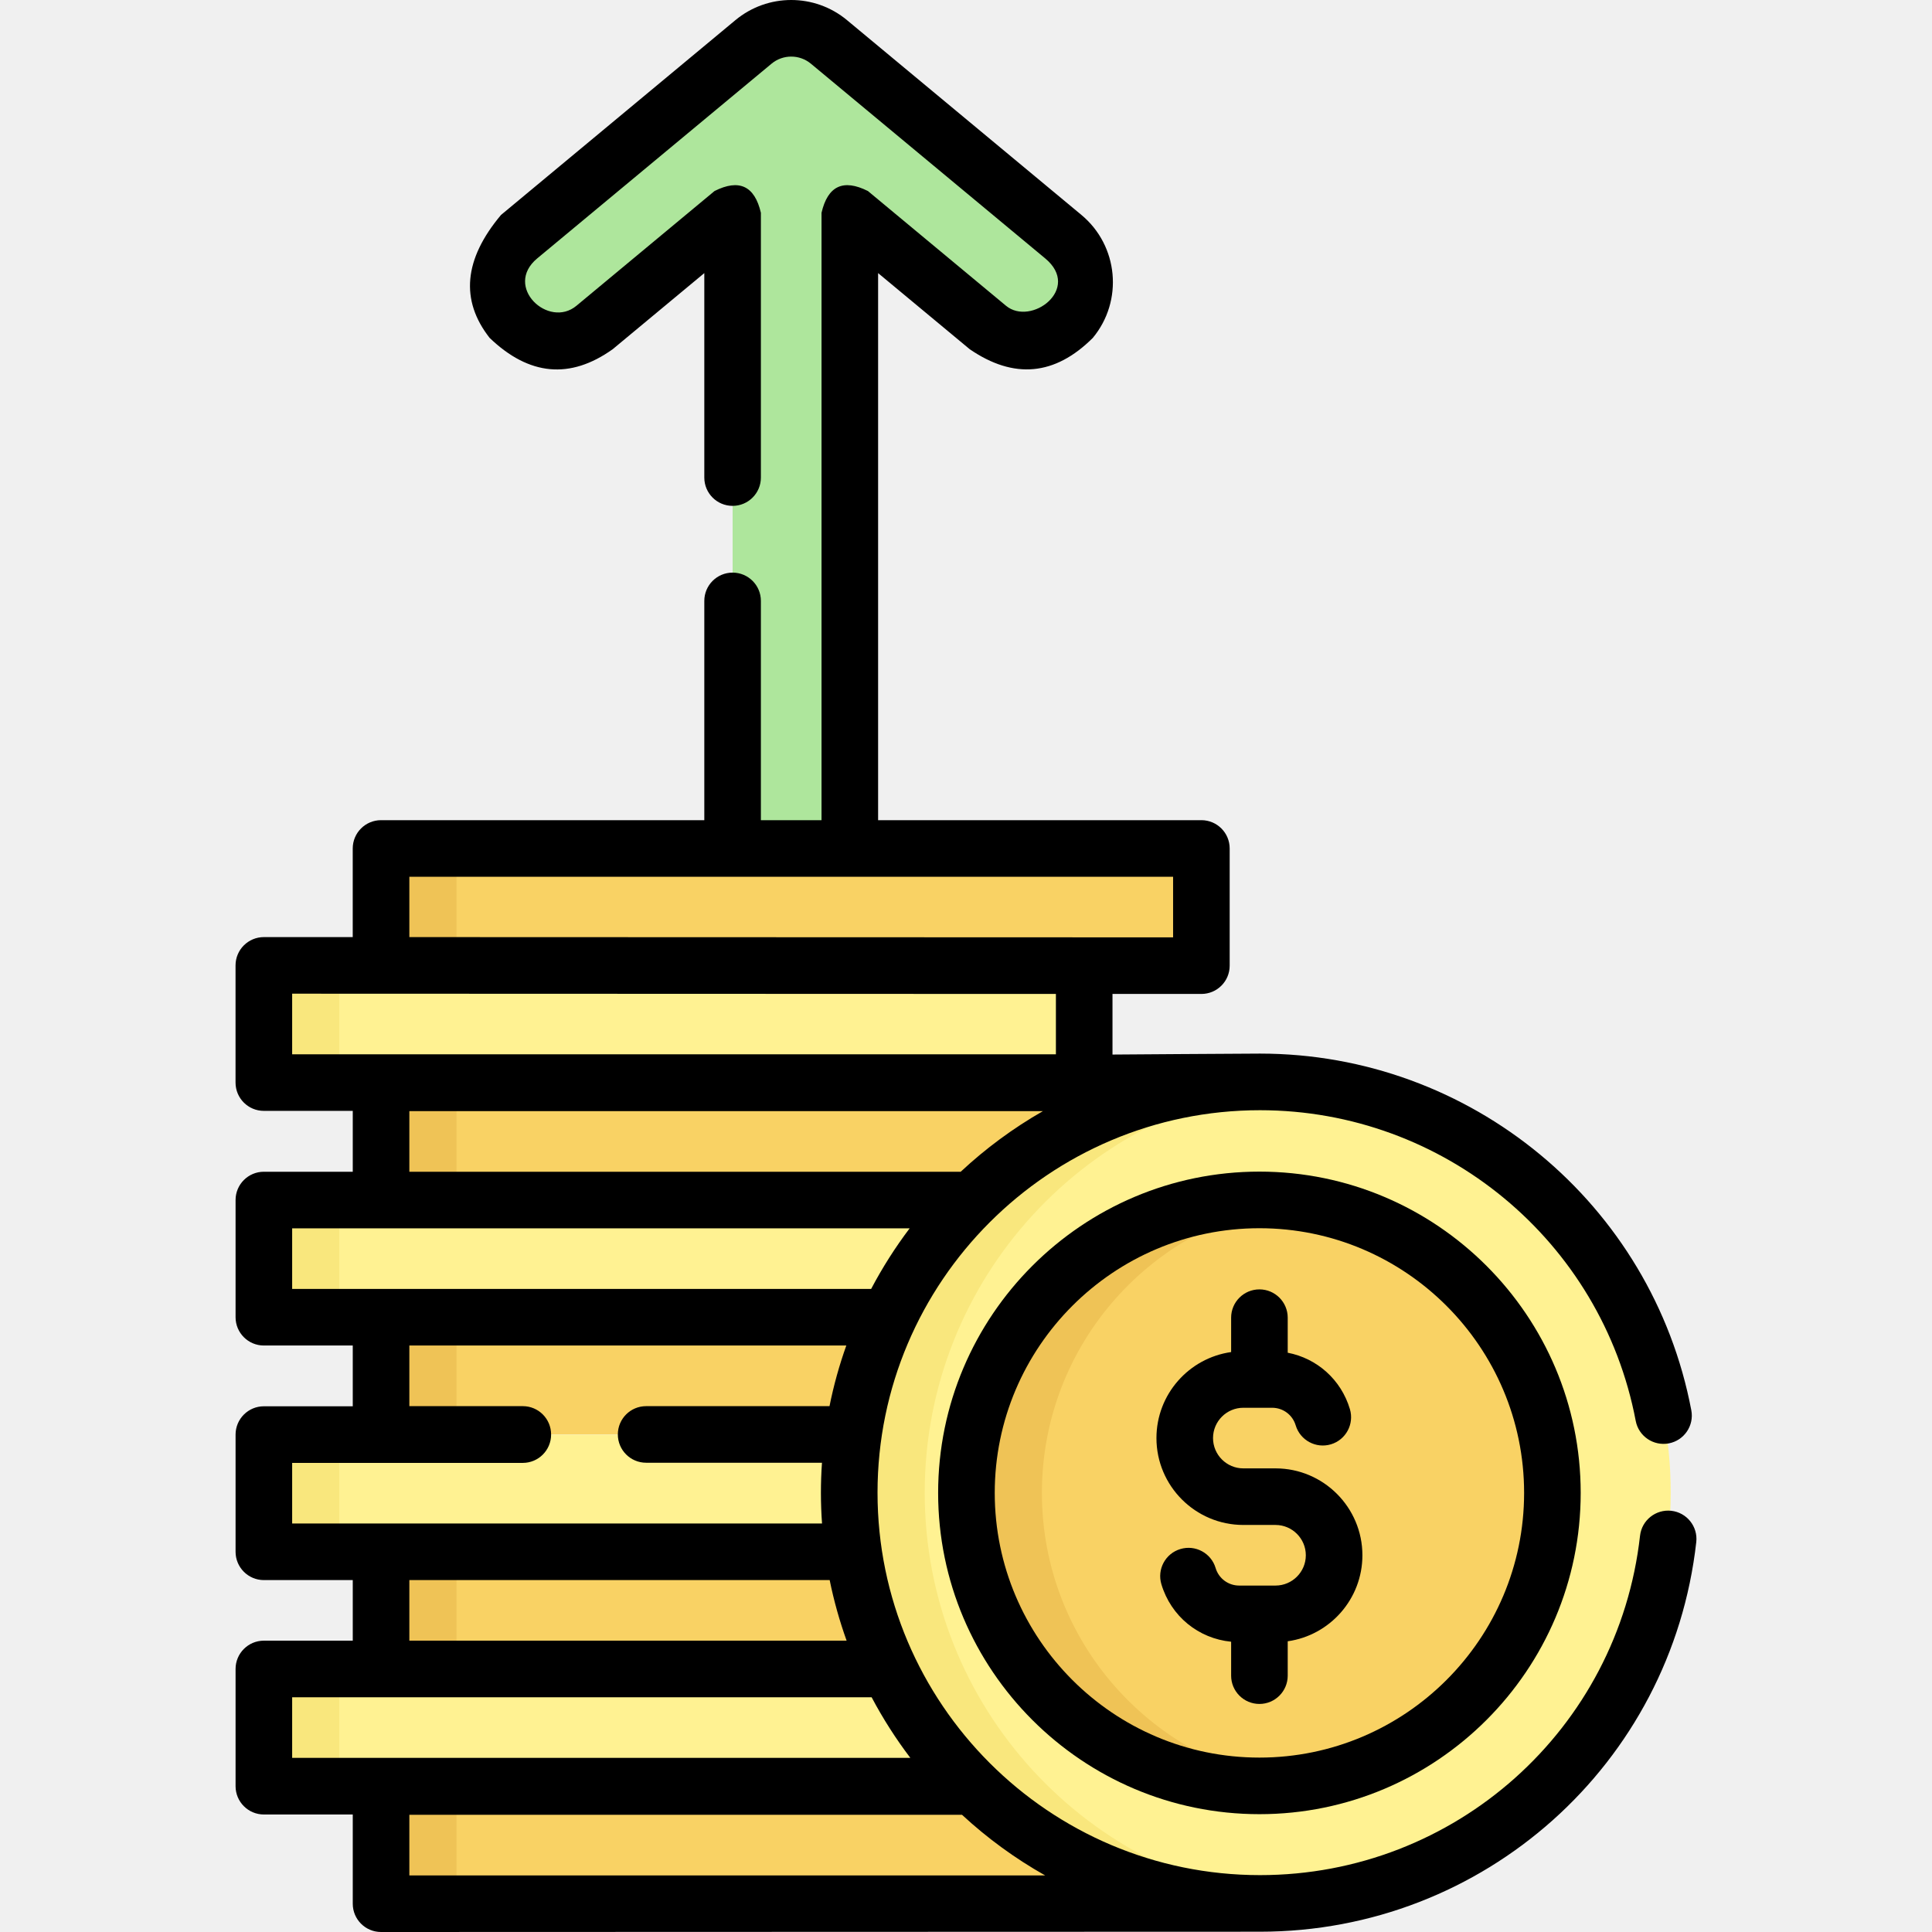
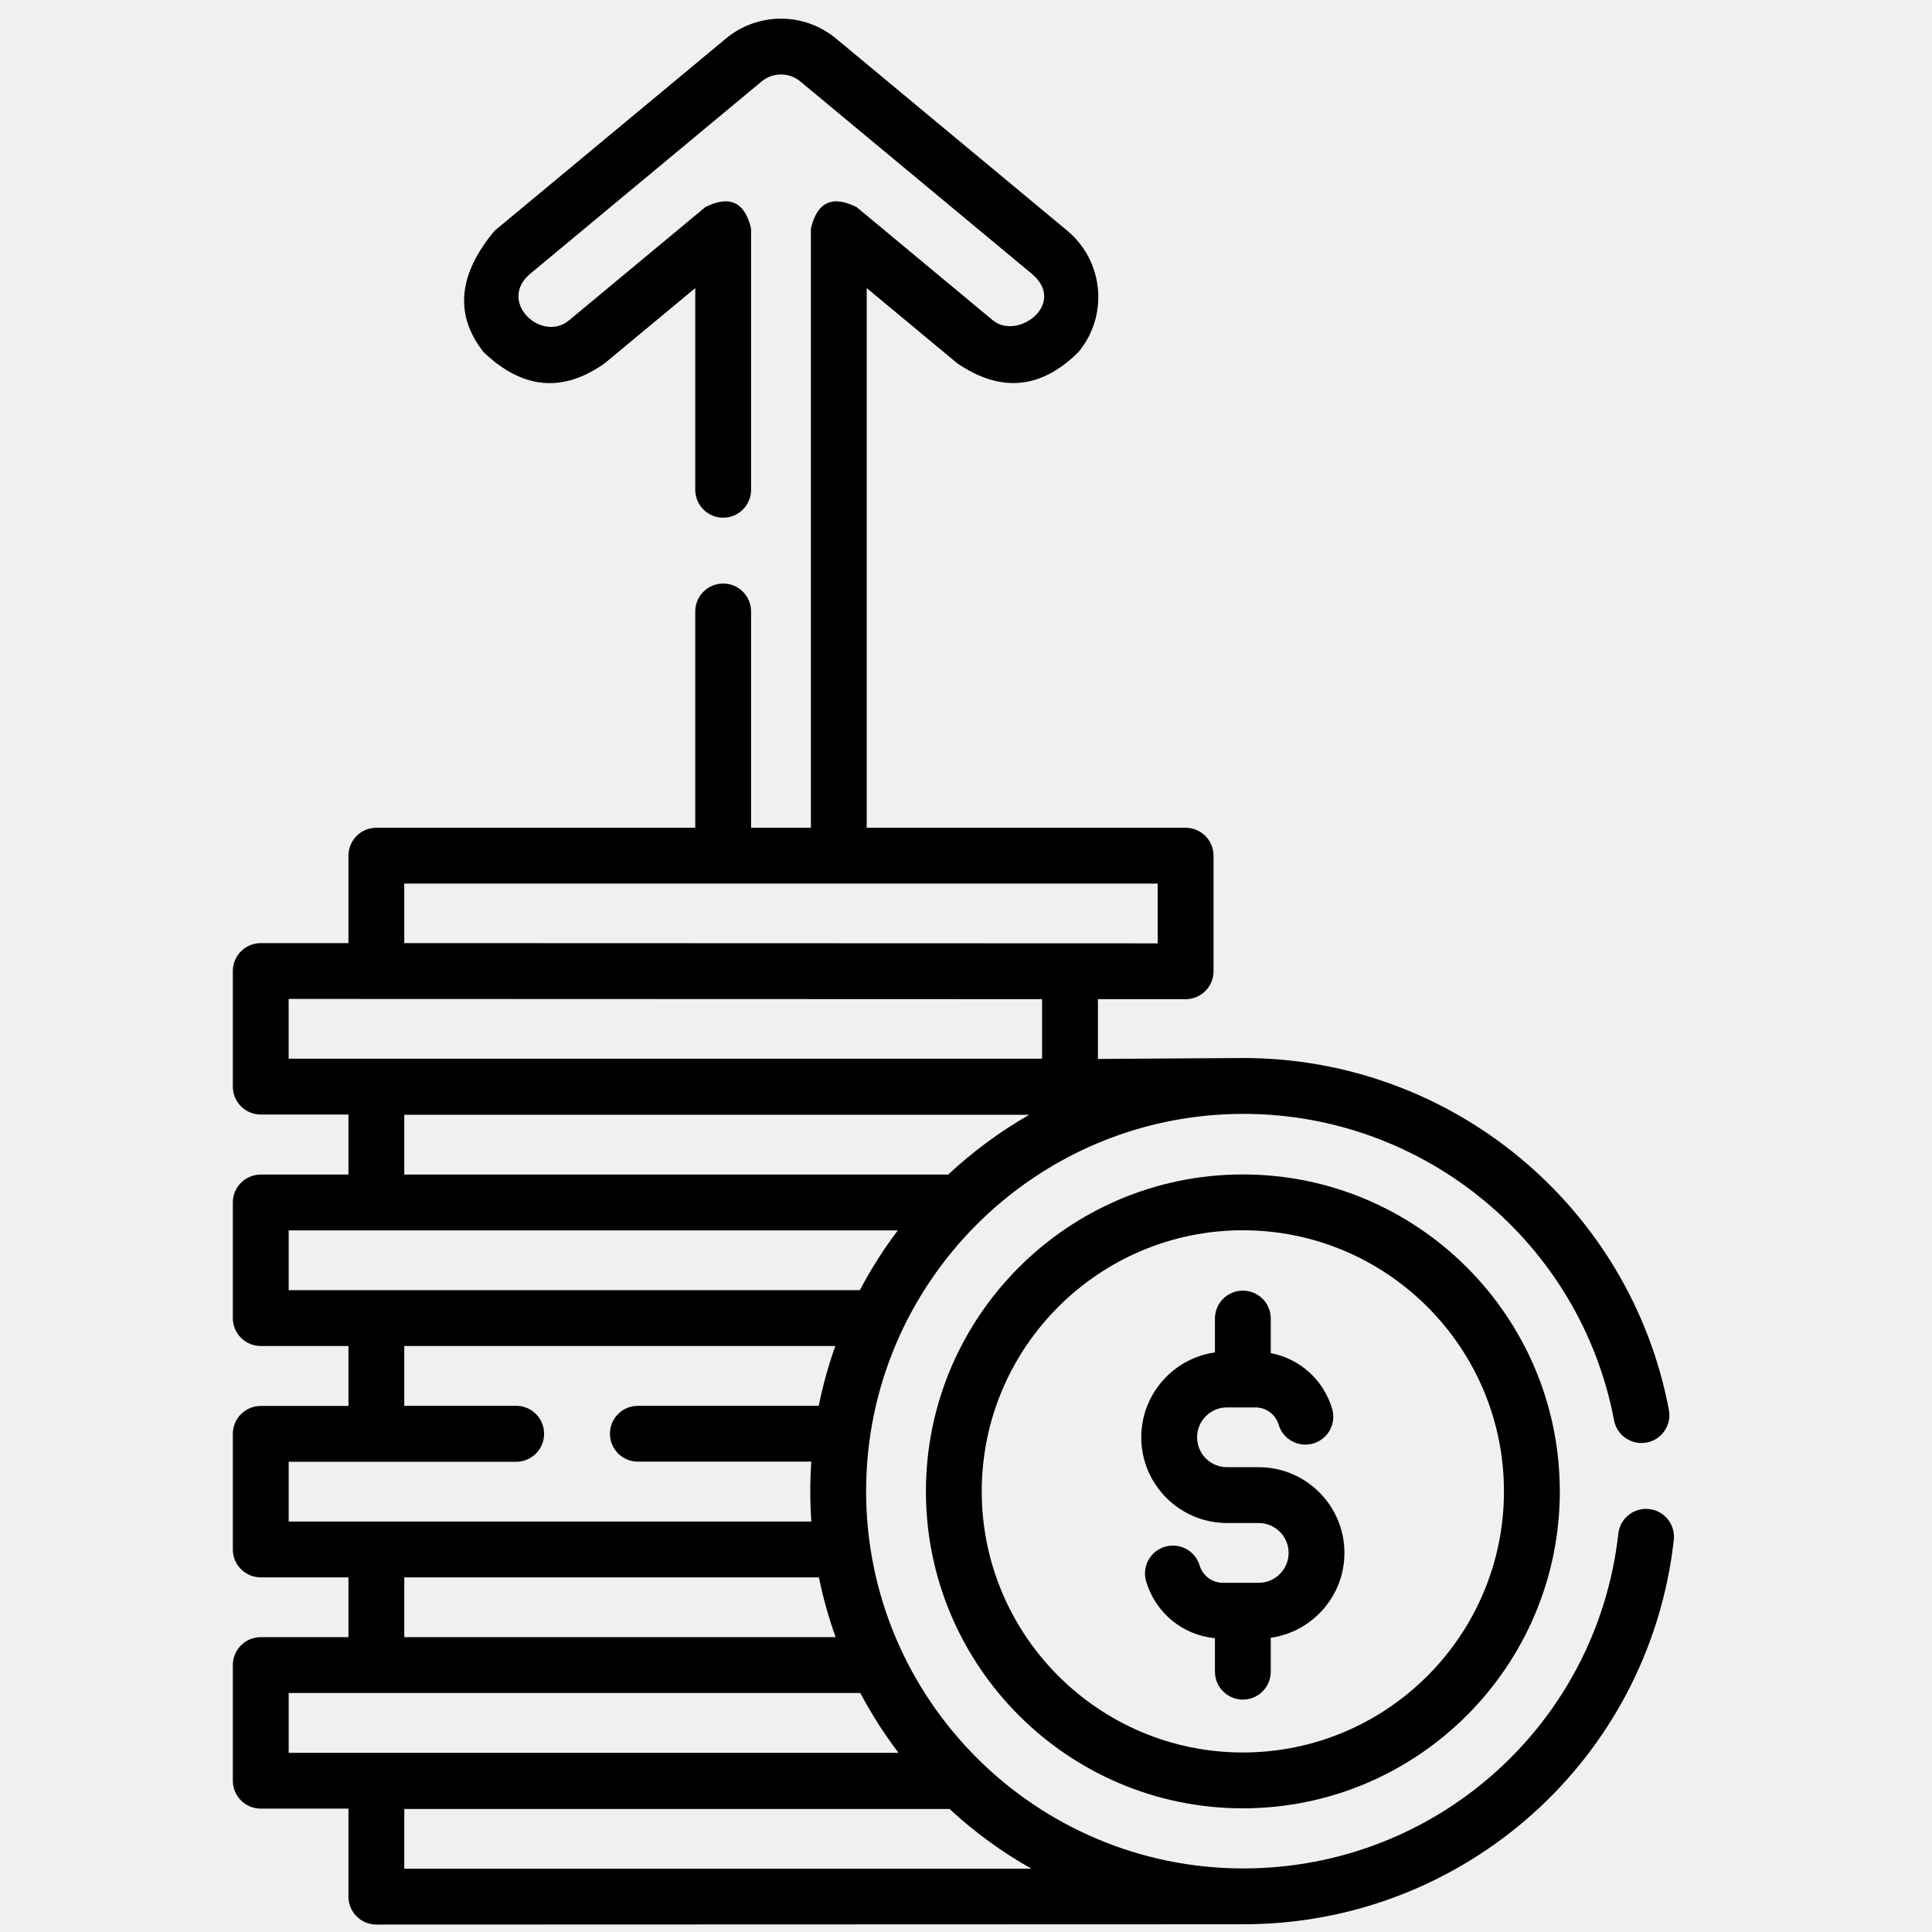
- <svg xmlns="http://www.w3.org/2000/svg" width="73" height="73" viewBox="0 0 73 73" fill="none">
+ <svg xmlns="http://www.w3.org/2000/svg" width="74" height="74" viewBox="0 0 74 74" fill="none">
  <g clip-path="url(#clip0)">
-     <path d="M14.398 58.633H45.394V63.062H14.398V58.633Z" fill="#F9D264" />
-     <path d="M14.398 40.915H45.394V45.343H14.398V40.915Z" fill="#F9D264" />
-     <path d="M14.398 32.059H45.394V36.487H14.398V32.059Z" fill="#F9D264" />
-     <path d="M14.398 49.772H45.394V54.2H14.398V49.772Z" fill="#F9D264" />
-     <path d="M14.398 67.503H45.394V71.931H14.398V67.503Z" fill="#F9D264" />
-     <path d="M14.398 58.633H17.249V63.061H14.398V58.633Z" fill="#EFC356" />
-     <path d="M14.398 40.915H17.249V45.343H14.398V40.915Z" fill="#EFC356" />
-     <path d="M14.398 32.06H17.249V36.488H14.398V32.06Z" fill="#EFC356" />
-     <path d="M14.398 49.771H17.249V54.2H14.398V49.771Z" fill="#EFC356" />
-     <path d="M14.398 67.503H17.249V71.931H14.398V67.503Z" fill="#EFC356" />
-     <path d="M40.178 8.943L31.322 1.584C30.495 0.897 29.297 0.897 28.47 1.584L19.614 8.943C18.666 9.731 18.536 11.137 19.324 12.085C19.765 12.616 20.401 12.89 21.041 12.89C21.543 12.89 22.049 12.721 22.465 12.375L27.682 8.04V32.065H32.11V8.04L37.326 12.375C38.273 13.162 39.68 13.033 40.468 12.085C41.255 11.137 41.126 9.731 40.178 8.943Z" fill="#AEE69C" />
-     <path d="M9.969 54.206H40.966V58.634H9.969V54.206Z" fill="#FFF292" />
-     <path d="M9.969 45.343H40.966V49.771H9.969V45.343Z" fill="#FFF292" />
-     <path d="M9.969 36.477H40.966V40.905H9.969V36.477Z" fill="#FFF292" />
-     <path d="M9.969 63.062H40.966V67.49H9.969V63.062Z" fill="#FFF292" />
-     <path d="M9.97 54.206H12.821V58.634H9.97V54.206Z" fill="#F9E77D" />
-     <path d="M9.97 45.343H12.821V49.771H9.97V45.343Z" fill="#F9E77D" />
-     <path d="M9.97 36.477H12.821V40.905H9.97V36.477Z" fill="#F9E77D" />
-     <path d="M9.97 63.061H12.821V67.49H9.97V63.061Z" fill="#F9E77D" />
-     <path d="M47.608 71.92C56.18 71.92 63.128 64.971 63.128 56.4C63.128 47.828 56.18 40.879 47.608 40.879C39.037 40.879 32.088 47.828 32.088 56.4C32.088 64.971 39.037 71.92 47.608 71.92Z" fill="#FFF292" />
-     <path d="M34.94 56.4C34.94 48.309 41.131 41.664 49.034 40.944C48.565 40.901 48.089 40.879 47.608 40.879C39.037 40.879 32.088 47.828 32.088 56.4C32.088 64.971 39.037 71.92 47.608 71.92C48.089 71.92 48.565 71.898 49.034 71.855C41.131 71.135 34.94 64.49 34.94 56.4Z" fill="#F9E77D" />
-     <path d="M47.587 67.479C53.701 67.479 58.657 62.523 58.657 56.409C58.657 50.295 53.701 45.338 47.587 45.338C41.473 45.338 36.517 50.295 36.517 56.409C36.517 62.523 41.473 67.479 47.587 67.479Z" fill="#F9D264" />
-     <path d="M39.368 56.408C39.368 50.778 43.572 46.129 49.012 45.429C48.546 45.369 48.07 45.338 47.587 45.338C41.473 45.338 36.517 50.295 36.517 56.409C36.517 62.523 41.473 67.479 47.587 67.479C48.07 67.479 48.546 67.448 49.012 67.388C43.572 66.688 39.368 62.039 39.368 56.408Z" fill="#EFC356" />
-     <path d="M63.15 57.085C62.563 57.02 62.034 57.441 61.968 58.028C61.149 65.338 54.976 70.851 47.609 70.851C39.64 70.851 33.157 64.368 33.157 56.4C33.157 48.431 39.64 41.949 47.609 41.949C54.544 41.949 60.514 46.885 61.805 53.687C61.915 54.267 62.475 54.647 63.054 54.538C63.635 54.428 64.016 53.868 63.906 53.288C62.423 45.479 55.57 39.81 47.609 39.81C46.985 39.81 42.035 39.846 42.035 39.846V37.556H45.394C45.985 37.556 46.463 37.078 46.463 36.487V32.059C46.463 31.469 45.985 30.99 45.394 30.99H33.179V10.319L36.642 13.196C38.31 14.338 39.86 14.195 41.291 12.768C42.453 11.368 42.26 9.284 40.861 8.121L32.005 0.762C30.783 -0.254 29.009 -0.254 27.786 0.762L18.93 8.122C17.527 9.795 17.384 11.344 18.501 12.768C19.992 14.198 21.541 14.341 23.149 13.196L26.612 10.319V18.045C26.612 18.636 27.091 19.114 27.681 19.114C28.271 19.114 28.75 18.636 28.75 18.045V8.041C28.514 7.024 27.93 6.75 26.998 7.218L21.781 11.553C20.724 12.432 19.016 10.832 20.297 9.765L29.153 2.406C29.584 2.049 30.208 2.049 30.639 2.406L39.494 9.765C40.875 10.913 38.956 12.34 38.01 11.552L32.794 7.218C31.861 6.75 31.277 7.024 31.041 8.041V30.99H28.75V22.705C28.75 22.115 28.272 21.636 27.681 21.636C27.091 21.636 26.612 22.115 26.612 22.705V30.99H14.398C13.807 30.99 13.328 31.469 13.328 32.059V35.408H9.97C9.379 35.408 8.9 35.887 8.9 36.477V40.905C8.9 41.496 9.379 41.974 9.97 41.974H13.329V44.274H9.97C9.38 44.274 8.901 44.752 8.901 45.343V49.771C8.901 50.361 9.38 50.84 9.97 50.84H13.329V53.136H9.97C9.38 53.136 8.901 53.615 8.901 54.206V58.633C8.901 59.224 9.38 59.703 9.97 59.703H13.329V61.992H9.97C9.38 61.992 8.901 62.471 8.901 63.061V67.49C8.901 68.081 9.38 68.56 9.97 68.56H13.329V71.931C13.329 72.522 13.807 73 14.398 73C14.398 73 47.016 72.989 47.609 72.989C56.066 72.989 63.153 66.66 64.093 58.266C64.159 57.68 63.736 57.151 63.15 57.085ZM15.467 33.128H44.325V35.418L15.467 35.408V33.128ZM11.039 37.546L39.897 37.556V39.836H11.039V37.546ZM15.467 41.984H39.406C38.282 42.627 37.24 43.396 36.3 44.274H15.467V41.984ZM11.039 46.412H34.371C33.827 47.132 33.34 47.897 32.916 48.702H11.039V46.412ZM11.039 55.275H19.754C20.344 55.275 20.823 54.796 20.823 54.206C20.823 54.205 20.823 54.204 20.823 54.203C20.823 54.202 20.823 54.201 20.823 54.2C20.823 53.609 20.344 53.131 19.754 53.131H15.467V50.84H31.978C31.713 51.581 31.5 52.346 31.343 53.131H24.414C23.823 53.131 23.345 53.609 23.345 54.2C23.345 54.79 23.823 55.269 24.414 55.269H31.058C31.004 56.034 31.005 56.799 31.06 57.564H11.039V55.275ZM15.467 59.703H31.349C31.508 60.487 31.724 61.252 31.989 61.992H15.467V59.703ZM11.039 64.13H32.934C33.36 64.935 33.85 65.701 34.397 66.421H11.039V64.13ZM15.467 70.862V68.572H36.35C37.301 69.452 38.354 70.222 39.49 70.862H15.467Z" fill="black" />
-     <path d="M47.587 44.269C40.893 44.269 35.447 49.715 35.447 56.409C35.447 63.102 40.893 68.548 47.587 68.548C54.281 68.548 59.726 63.102 59.726 56.409C59.726 49.715 54.281 44.269 47.587 44.269ZM47.587 66.41C42.072 66.41 37.586 61.923 37.586 56.409C37.586 50.894 42.072 46.408 47.587 46.408C53.102 46.408 57.588 50.894 57.588 56.409C57.588 61.923 53.102 66.41 47.587 66.41Z" fill="black" />
-     <path d="M48.195 55.482H46.979C46.347 55.482 45.834 54.968 45.834 54.337C45.834 53.706 46.347 53.192 46.979 53.192H48.065C48.48 53.192 48.838 53.459 48.957 53.856C49.127 54.421 49.723 54.743 50.289 54.573C50.854 54.403 51.175 53.807 51.005 53.241C50.671 52.126 49.762 51.325 48.656 51.112V49.788C48.656 49.198 48.177 48.719 47.587 48.719C46.996 48.719 46.518 49.198 46.518 49.788V51.087C44.925 51.312 43.696 52.683 43.696 54.337C43.696 56.147 45.168 57.62 46.979 57.62H48.195C48.826 57.62 49.34 58.134 49.34 58.765C49.34 59.396 48.826 59.91 48.195 59.91H46.823C46.409 59.91 46.05 59.643 45.931 59.246C45.762 58.681 45.166 58.36 44.6 58.53C44.034 58.699 43.713 59.295 43.883 59.861C44.246 61.071 45.284 61.912 46.518 62.032V63.314C46.518 63.904 46.996 64.383 47.587 64.383C48.177 64.383 48.656 63.904 48.656 63.314V62.015C50.249 61.791 51.478 60.419 51.478 58.765C51.478 56.955 50.005 55.482 48.195 55.482Z" fill="black" />
+     <path d="M63.167 57.8C62.58 57.734 62.051 58.156 61.986 58.743C61.167 66.053 54.994 71.565 47.626 71.565C39.657 71.565 33.174 65.083 33.174 57.115C33.174 49.146 39.657 42.664 47.626 42.664C54.561 42.664 60.531 47.6 61.822 54.401C61.932 54.981 62.492 55.362 63.072 55.252C63.652 55.142 64.033 54.583 63.923 54.003C62.441 46.193 55.587 40.525 47.626 40.525C47.003 40.525 42.053 40.561 42.053 40.561V38.271H45.412C46.002 38.271 46.481 37.792 46.481 37.202V32.774C46.481 32.184 46.002 31.705 45.412 31.705H33.197V11.034L36.66 13.911C38.328 15.053 39.877 14.91 41.309 13.482C42.47 12.083 42.277 9.999 40.878 8.835L32.023 1.477C30.8 0.461 29.026 0.461 27.804 1.477L18.947 8.836C17.545 10.51 17.402 12.059 18.518 13.483C20.009 14.913 21.558 15.056 23.166 13.911L26.63 11.034V18.76C26.63 19.351 27.108 19.829 27.699 19.829C28.289 19.829 28.768 19.351 28.768 18.76V8.756C28.532 7.739 27.948 7.465 27.015 7.933L21.799 12.267C20.741 13.147 19.034 11.547 20.315 10.48L29.17 3.121C29.601 2.764 30.226 2.764 30.656 3.121L39.512 10.48C40.892 11.628 38.974 13.055 38.027 12.267L32.811 7.933C31.879 7.465 31.295 7.739 31.059 8.756V31.705H28.768V23.42C28.768 22.83 28.289 22.351 27.699 22.351C27.108 22.351 26.63 22.83 26.63 23.42V31.705H14.415C13.825 31.705 13.346 32.184 13.346 32.774V36.123H9.987C9.397 36.123 8.918 36.602 8.918 37.192V41.62C8.918 42.211 9.397 42.689 9.987 42.689H13.346V44.989H9.988C9.397 44.989 8.918 45.467 8.918 46.058V50.486C8.918 51.076 9.397 51.555 9.988 51.555H13.346V53.851H9.988C9.397 53.851 8.918 54.33 8.918 54.92V59.348C8.918 59.939 9.397 60.417 9.988 60.417H13.346V62.707H9.988C9.397 62.707 8.918 63.186 8.918 63.776V68.205C8.918 68.796 9.397 69.274 9.988 69.274H13.346V72.646C13.346 73.236 13.825 73.715 14.415 73.715C14.415 73.715 47.033 73.704 47.626 73.704C56.084 73.704 63.17 67.374 64.111 58.981C64.176 58.394 63.754 57.865 63.167 57.8ZM15.484 33.843H44.343V36.133L15.484 36.123V33.843ZM11.056 38.261L39.915 38.271V40.551H11.056V38.261ZM15.485 42.699H39.423C38.299 43.341 37.258 44.111 36.318 44.989H15.485V42.699ZM11.057 47.127H34.389C33.844 47.847 33.357 48.612 32.934 49.416H11.057V47.127ZM11.057 55.99H19.771C20.362 55.99 20.84 55.511 20.84 54.92C20.84 54.919 20.84 54.919 20.84 54.918C20.84 54.917 20.84 54.916 20.84 54.915C20.84 54.324 20.362 53.846 19.771 53.846H15.485V51.555H31.995C31.731 52.296 31.518 53.061 31.36 53.846H24.431C23.841 53.846 23.362 54.324 23.362 54.915C23.362 55.505 23.841 55.984 24.431 55.984H31.075C31.022 56.749 31.023 57.514 31.077 58.279H11.057V55.99ZM15.485 60.417H31.367C31.526 61.202 31.741 61.966 32.007 62.707H15.485V60.417ZM11.057 64.845H32.952C33.377 65.65 33.867 66.416 34.415 67.136H11.057V64.845ZM15.485 71.577V69.287H36.368C37.318 70.167 38.372 70.937 39.508 71.577H15.485Z" fill="black" />
+     <path d="M47.604 44.984C40.911 44.984 35.465 50.43 35.465 57.123C35.465 63.817 40.911 69.263 47.604 69.263C54.298 69.263 59.744 63.817 59.744 57.123C59.744 50.429 54.298 44.984 47.604 44.984ZM47.604 67.124C42.09 67.124 37.603 62.638 37.603 57.123C37.603 51.609 42.09 47.122 47.604 47.122C53.119 47.122 57.605 51.609 57.605 57.123C57.605 62.638 53.119 67.124 47.604 67.124Z" fill="black" />
+     <path d="M48.212 56.197H46.996C46.365 56.197 45.851 55.683 45.851 55.052C45.851 54.42 46.365 53.907 46.996 53.907H48.083C48.497 53.907 48.855 54.174 48.975 54.57C49.144 55.136 49.74 55.457 50.306 55.287C50.871 55.118 51.193 54.521 51.023 53.956C50.688 52.841 49.78 52.04 48.673 51.827V50.503C48.673 49.912 48.195 49.434 47.604 49.434C47.014 49.434 46.535 49.912 46.535 50.503V51.801C44.942 52.026 43.713 53.398 43.713 55.052C43.713 56.862 45.186 58.335 46.996 58.335H48.212C48.843 58.335 49.357 58.849 49.357 59.48C49.357 60.111 48.843 60.625 48.212 60.625H46.84C46.426 60.625 46.068 60.358 45.949 59.961C45.779 59.395 45.183 59.075 44.617 59.244C44.052 59.414 43.731 60.01 43.901 60.576C44.263 61.785 45.301 62.626 46.535 62.747V64.029C46.535 64.619 47.014 65.098 47.604 65.098C48.194 65.098 48.673 64.619 48.673 64.029V62.73C50.266 62.505 51.495 61.134 51.495 59.48C51.495 57.669 50.023 56.197 48.212 56.197Z" fill="black" />
  </g>
  <defs>
    <clipPath id="clip0">
-       <rect width="73" height="73" fill="white" />
+       <rect width="73" height="73" fill="white" transform="translate(0.0175781 0.714844)" />
    </clipPath>
  </defs>
</svg>
